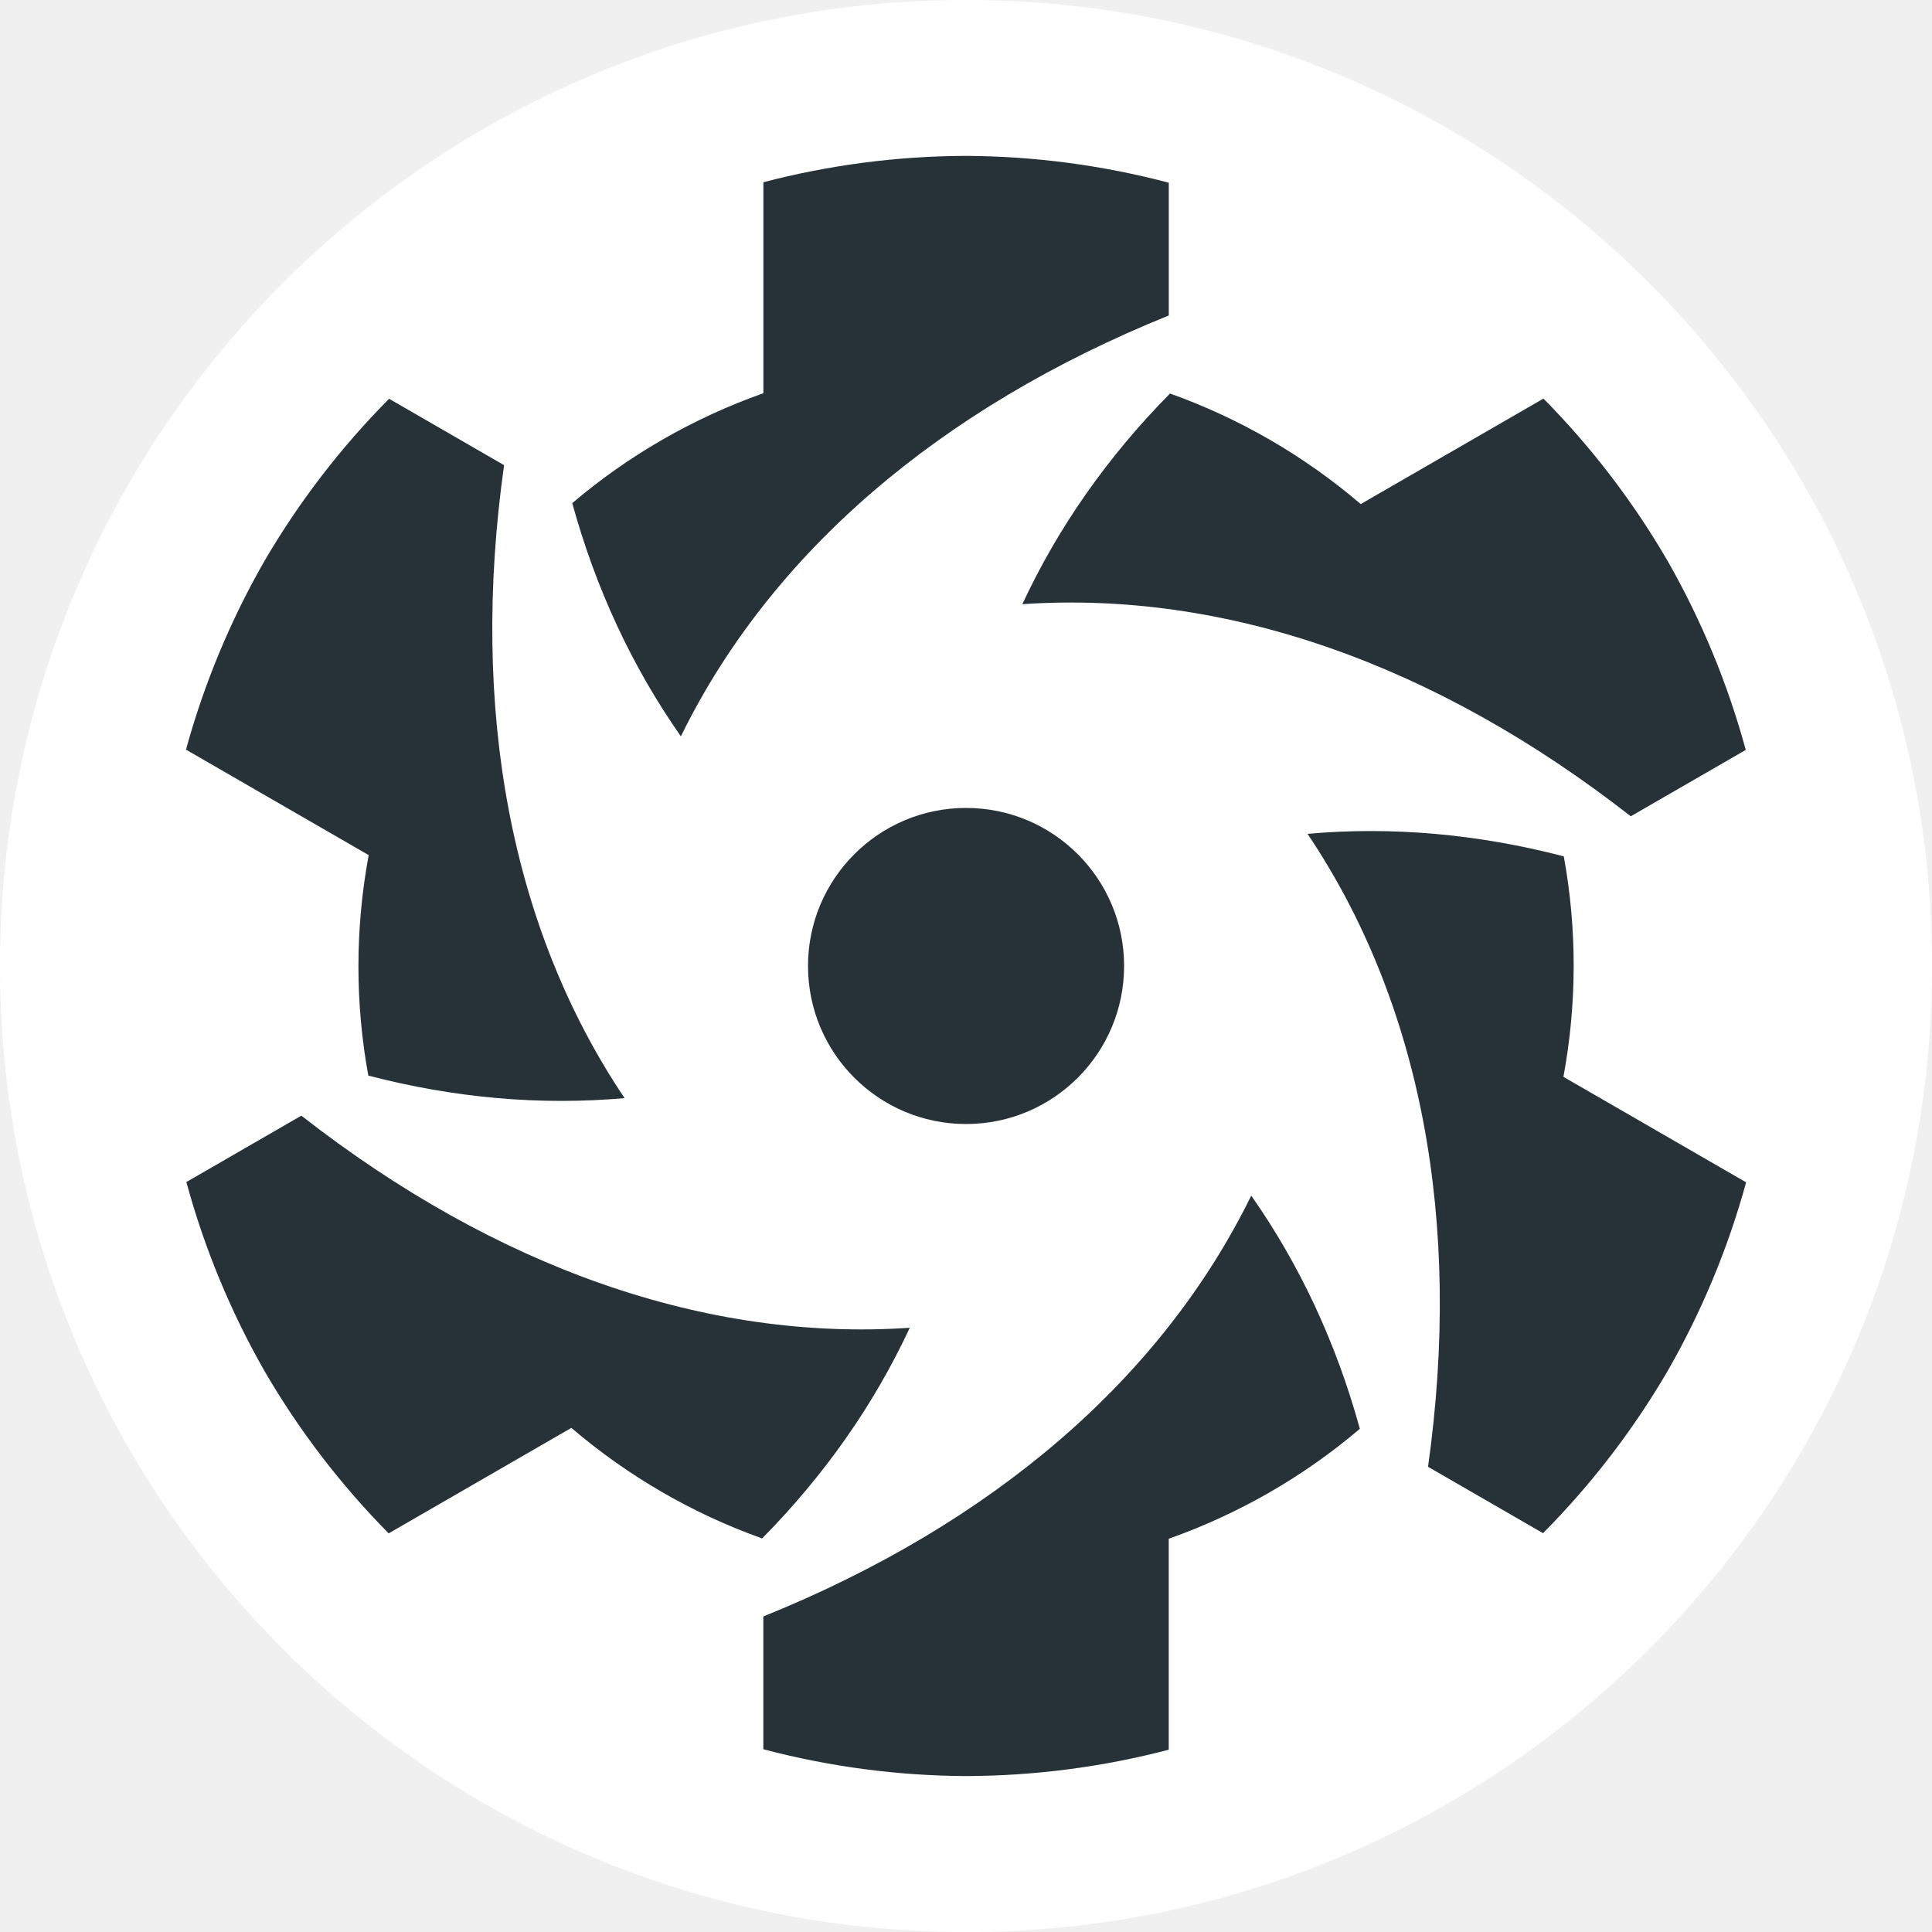
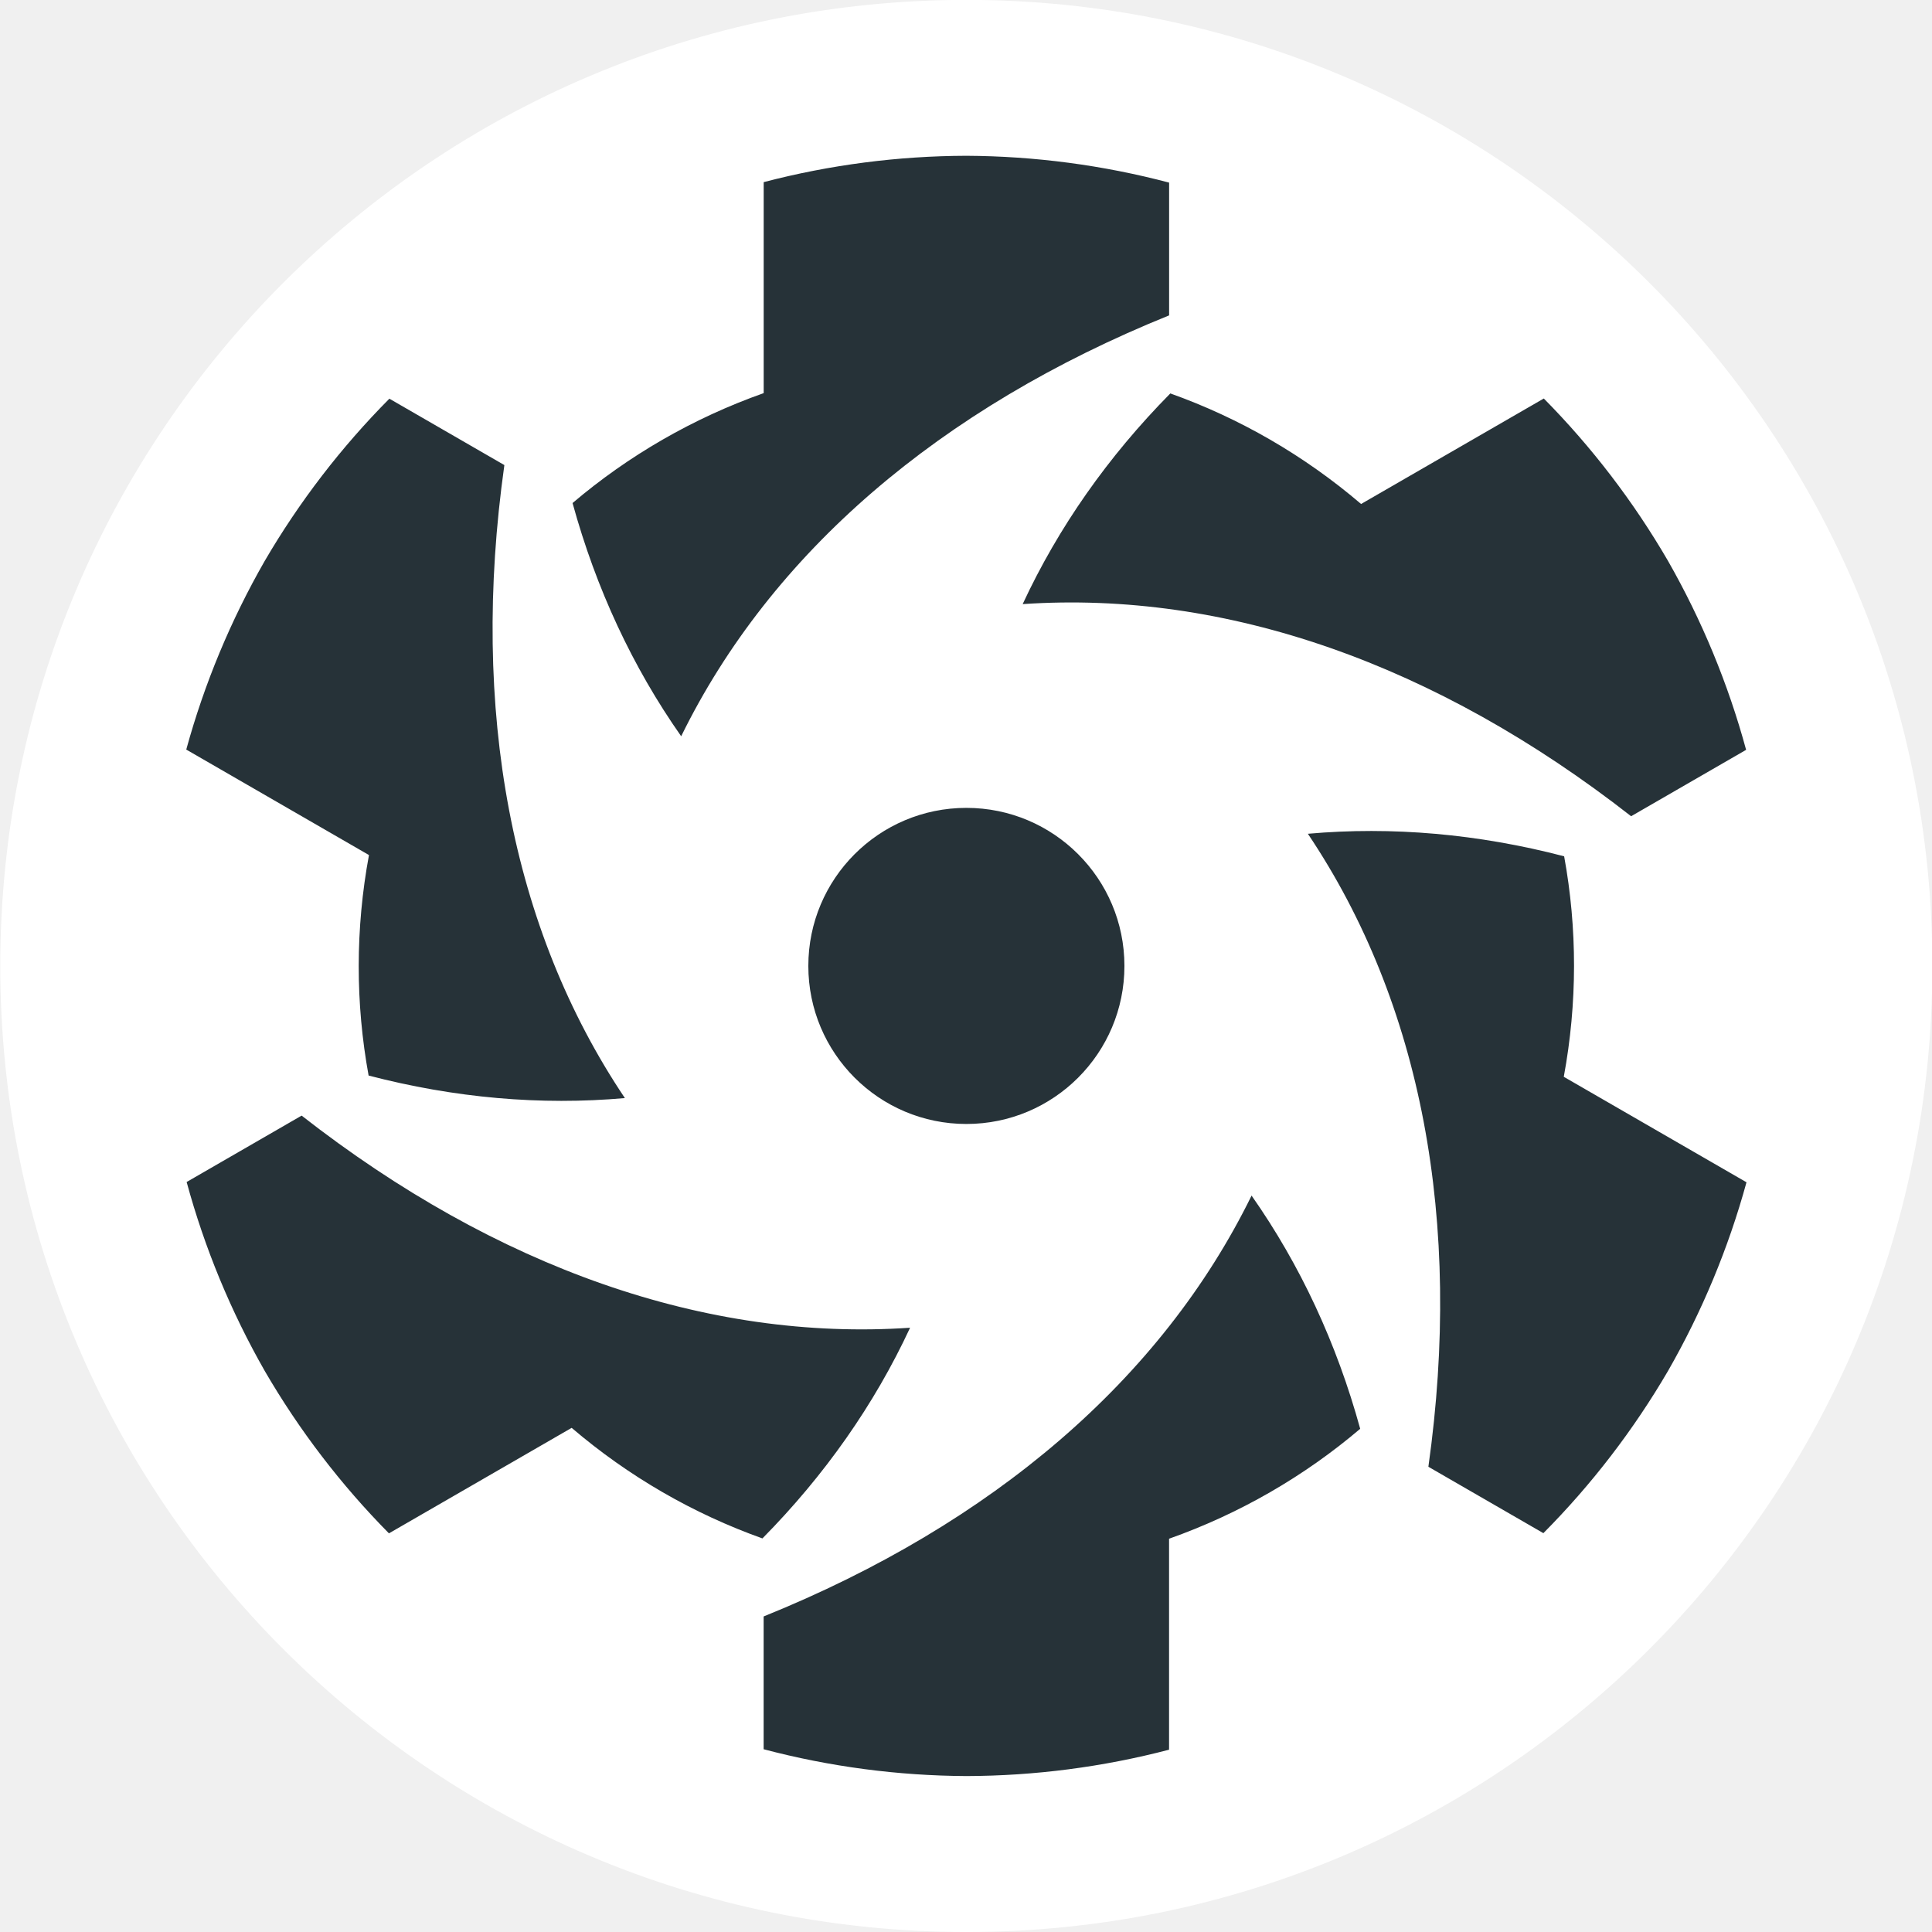
- <svg xmlns="http://www.w3.org/2000/svg" version="1.1" id="svg4418" viewBox="0 0 50.843 50.843" height="14.349mm" width="14.349mm">
-   <defs id="defs4420" />
-   <g transform="translate(2.564585,-429.7976)" id="layer1">
-     <g transform="matrix(0.01711901,0,0,0.01711901,-119.5278,478.5227)" id="g8856">
-       <circle r="1485" cy="-1361.257" cx="8317.357" id="circle8858" style="opacity:1;fill:#ffffff;fill-opacity:1;stroke:none;stroke-width:50;stroke-linecap:square;stroke-linejoin:bevel;stroke-miterlimit:4;stroke-dasharray:none;stroke-opacity:1" />
-       <path style="opacity:1;fill:#263238;fill-opacity:1;stroke:none;stroke-width:10;stroke-linecap:square;stroke-linejoin:bevel;stroke-miterlimit:4;stroke-dasharray:none;stroke-opacity:1" d="m 8560.382,-1361.303 a 242.947,242.947 0 0 1 -242.947,242.948 242.947,242.947 0 0 1 -242.947,-242.948 242.947,242.947 0 0 1 242.947,-242.946 242.947,242.947 0 0 1 242.947,242.946 z" id="path8860" />
-       <path id="path8862" d="m 9395.876,-1984.028 a 1245.372,1245.372 0 0 0 -190.841,-249.497 l -280.862,162.156 c -87.542,-74.78 -187.035,-132.059 -293.241,-169.953 -95.887,97.177 -172.06,205.76 -226.967,323.849 312.641,-21.277 635.531,91.873 935.29,326.072 l 176.761,-102.053 a 1245.372,1245.372 0 0 0 -120.14,-290.573 z" clip-path="none" mask="none" style="fill:#263238;fill-opacity:1" />
-       <path style="fill:#263238;fill-opacity:1" mask="none" clip-path="none" d="m 9395.947,-738.704 a 1245.372,1245.372 0 0 0 120.65,-290.022 l -280.862,-162.156 c 20.99,-113.203 20.849,-228.006 0.563,-338.93 -132.101,-34.452 -264.224,-46.128 -393.945,-34.635 174.747,260.116 238.202,596.322 185.258,973.021 l 176.761,102.053 a 1245.372,1245.372 0 0 0 191.574,-249.331 z" id="path8864" />
-       <path id="path8866" d="m 8317.501,-115.98 a 1245.372,1245.372 0 0 0 311.492,-40.525 l 0,-324.311 c 108.532,-38.424 207.884,-95.948 293.804,-168.978 -36.214,-131.629 -92.164,-251.889 -166.978,-358.484 -137.894,281.394 -397.33,504.45 -750.032,646.949 l 0,204.106 a 1245.372,1245.372 0 0 0 311.714,41.243 z" clip-path="none" mask="none" style="fill:#263238;fill-opacity:1" />
-       <path style="fill:#263238;fill-opacity:1" mask="none" clip-path="none" d="m 7238.983,-738.579 a 1245.372,1245.372 0 0 0 190.841,249.497 l 280.862,-162.156 c 87.542,74.78 187.035,132.059 293.241,169.953 95.887,-97.177 172.06,-205.76 226.967,-323.849 -312.641,21.277 -635.531,-91.873 -935.29,-326.072 l -176.761,102.053 a 1245.372,1245.372 0 0 0 120.14,290.573 z" id="path8868" />
-       <path id="path8870" d="m 7238.911,-1983.903 a 1245.372,1245.372 0 0 0 -120.65,290.022 l 280.862,162.156 c -20.99,113.204 -20.849,228.006 -0.563,338.93 132.101,34.452 264.224,46.128 393.945,34.635 -174.747,-260.116 -238.202,-596.322 -185.258,-973.021 l -176.761,-102.053 a 1245.372,1245.372 0 0 0 -191.574,249.331 z" clip-path="none" mask="none" style="fill:#263238;fill-opacity:1" />
-       <path style="fill:#263238;fill-opacity:1" mask="none" clip-path="none" d="m 8317.357,-2606.628 a 1245.372,1245.372 0 0 0 -311.491,40.525 l -1e-4,324.311 c -108.532,38.424 -207.884,95.948 -293.804,168.978 36.214,131.629 92.164,251.889 166.978,358.484 137.894,-281.394 397.33,-504.45 750.032,-646.949 l 1e-4,-204.106 a 1245.372,1245.372 0 0 0 -311.714,-41.243 z" id="path8872" />
-     </g>
+ <svg xmlns="http://www.w3.org/2000/svg" viewBox="0 0 50.843 50.843" height="54.233" width="54.233">
+   <g transform="matrix(.01712 0 0 .01712 -116.963 48.725)">
+     <circle r="1485" cy="-1361.257" cx="8317.357" fill="#fff" />
+     <path d="M8560.382-1361.303a242.947 242.947 0 0 1-242.947 242.948 242.947 242.947 0 0 1-242.947-242.948 242.947 242.947 0 0 1 242.947-242.946 242.947 242.947 0 0 1 242.947 242.946zM9395.876-1984.028a1245.372 1245.372 0 0 0-190.842-249.497l-280.862 162.156c-87.542-74.78-187.035-132.06-293.24-169.953-95.887 97.176-172.06 205.76-226.968 323.849 312.641-21.278 635.532 91.872 935.29 326.072l176.761-102.054a1245.372 1245.372 0 0 0-120.14-290.573zM9395.947-738.704a1245.372 1245.372 0 0 0 120.65-290.022l-280.861-162.156c20.99-113.203 20.848-228.006.563-338.93-132.101-34.452-264.224-46.128-393.945-34.635 174.747 260.117 238.202 596.323 185.258 973.02l176.761 102.054a1245.372 1245.372 0 0 0 191.574-249.33zM8317.501-115.98a1245.372 1245.372 0 0 0 311.492-40.525v-324.31c108.532-38.425 207.883-95.948 293.803-168.978-36.214-131.63-92.163-251.89-166.977-358.484-137.894 281.394-397.33 504.45-750.032 646.949v204.106a1245.372 1245.372 0 0 0 311.714 41.242zM7238.983-738.58a1245.372 1245.372 0 0 0 190.841 249.498l280.862-162.156c87.542 74.78 187.035 132.059 293.24 169.953 95.887-97.177 172.06-205.76 226.968-323.849-312.641 21.277-635.531-91.872-935.29-326.072l-176.761 102.053a1245.372 1245.372 0 0 0 120.14 290.574zM7238.91-1983.903a1245.372 1245.372 0 0 0-120.65 290.022l280.862 162.155c-20.99 113.204-20.848 228.007-.563 338.93 132.101 34.453 264.224 46.129 393.945 34.636-174.747-260.117-238.201-596.323-185.258-973.021l-176.761-102.053a1245.372 1245.372 0 0 0-191.574 249.33zM8317.357-2606.628a1245.372 1245.372 0 0 0-311.491 40.525v324.311c-108.532 38.424-207.884 95.948-293.804 168.978 36.214 131.629 92.164 251.889 166.977 358.484 137.895-281.394 397.33-504.45 750.032-646.949v-204.106a1245.372 1245.372 0 0 0-311.714-41.243z" fill="#263238" />
  </g>
</svg>
